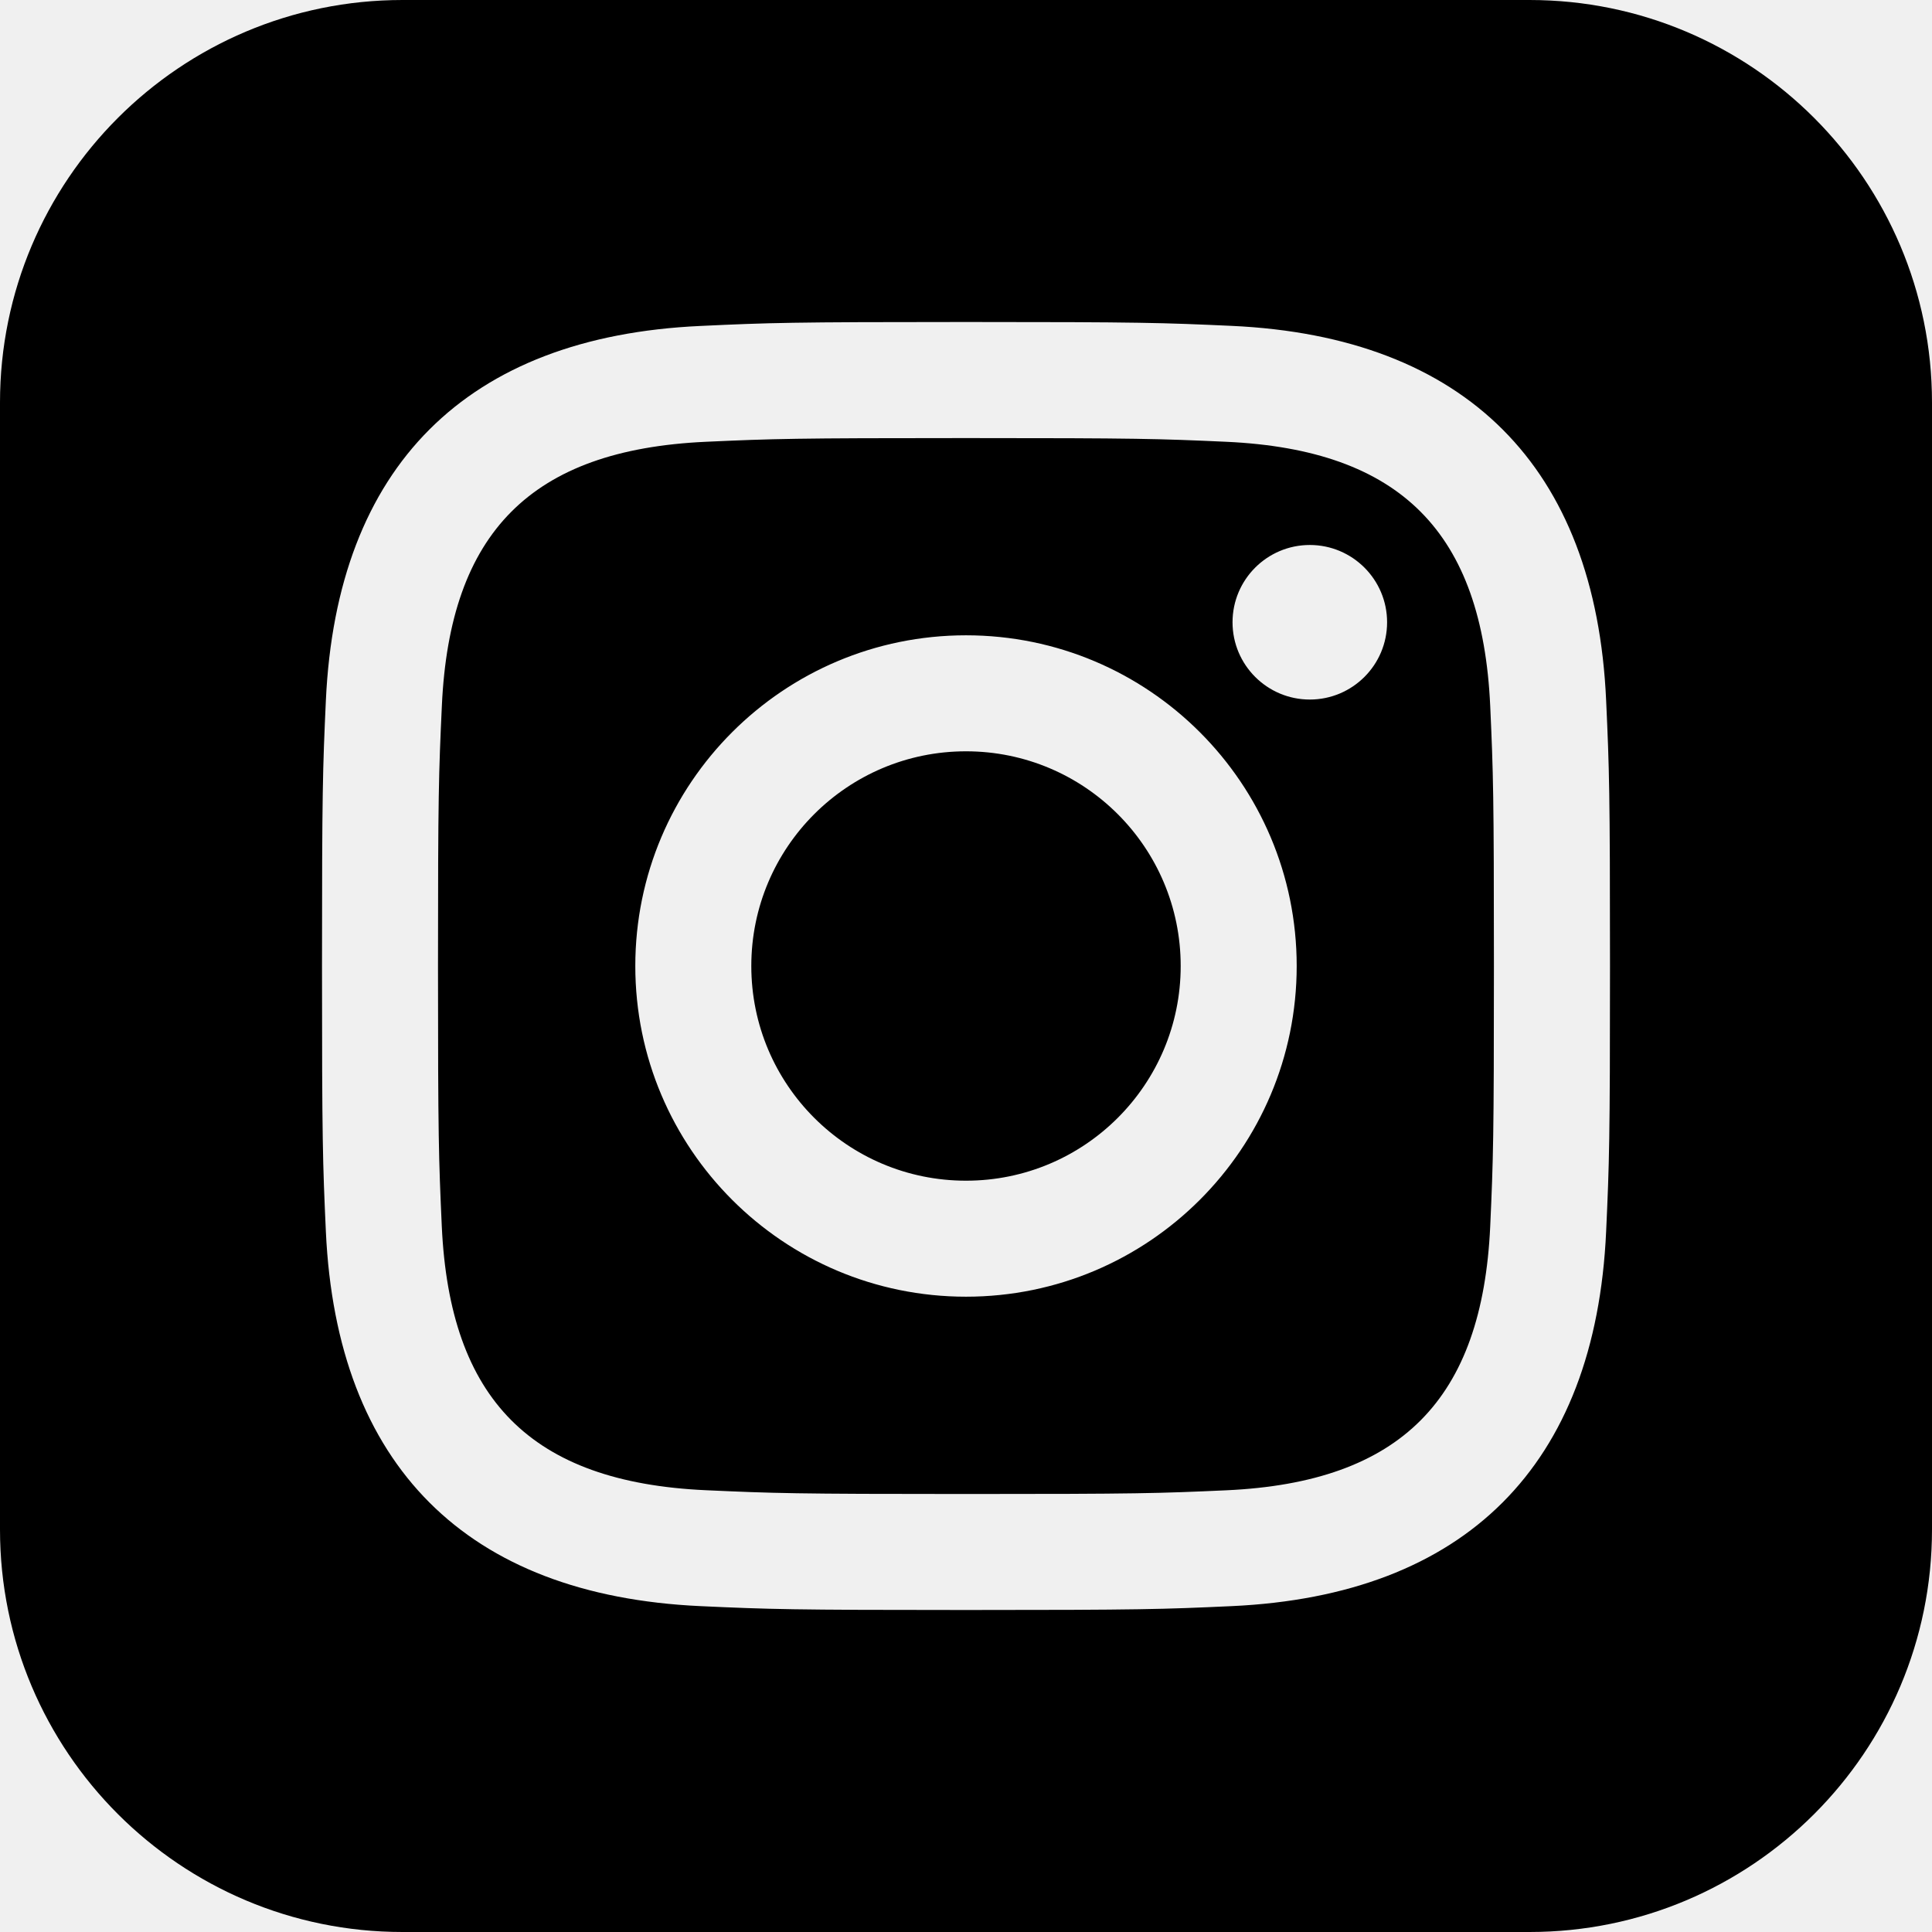
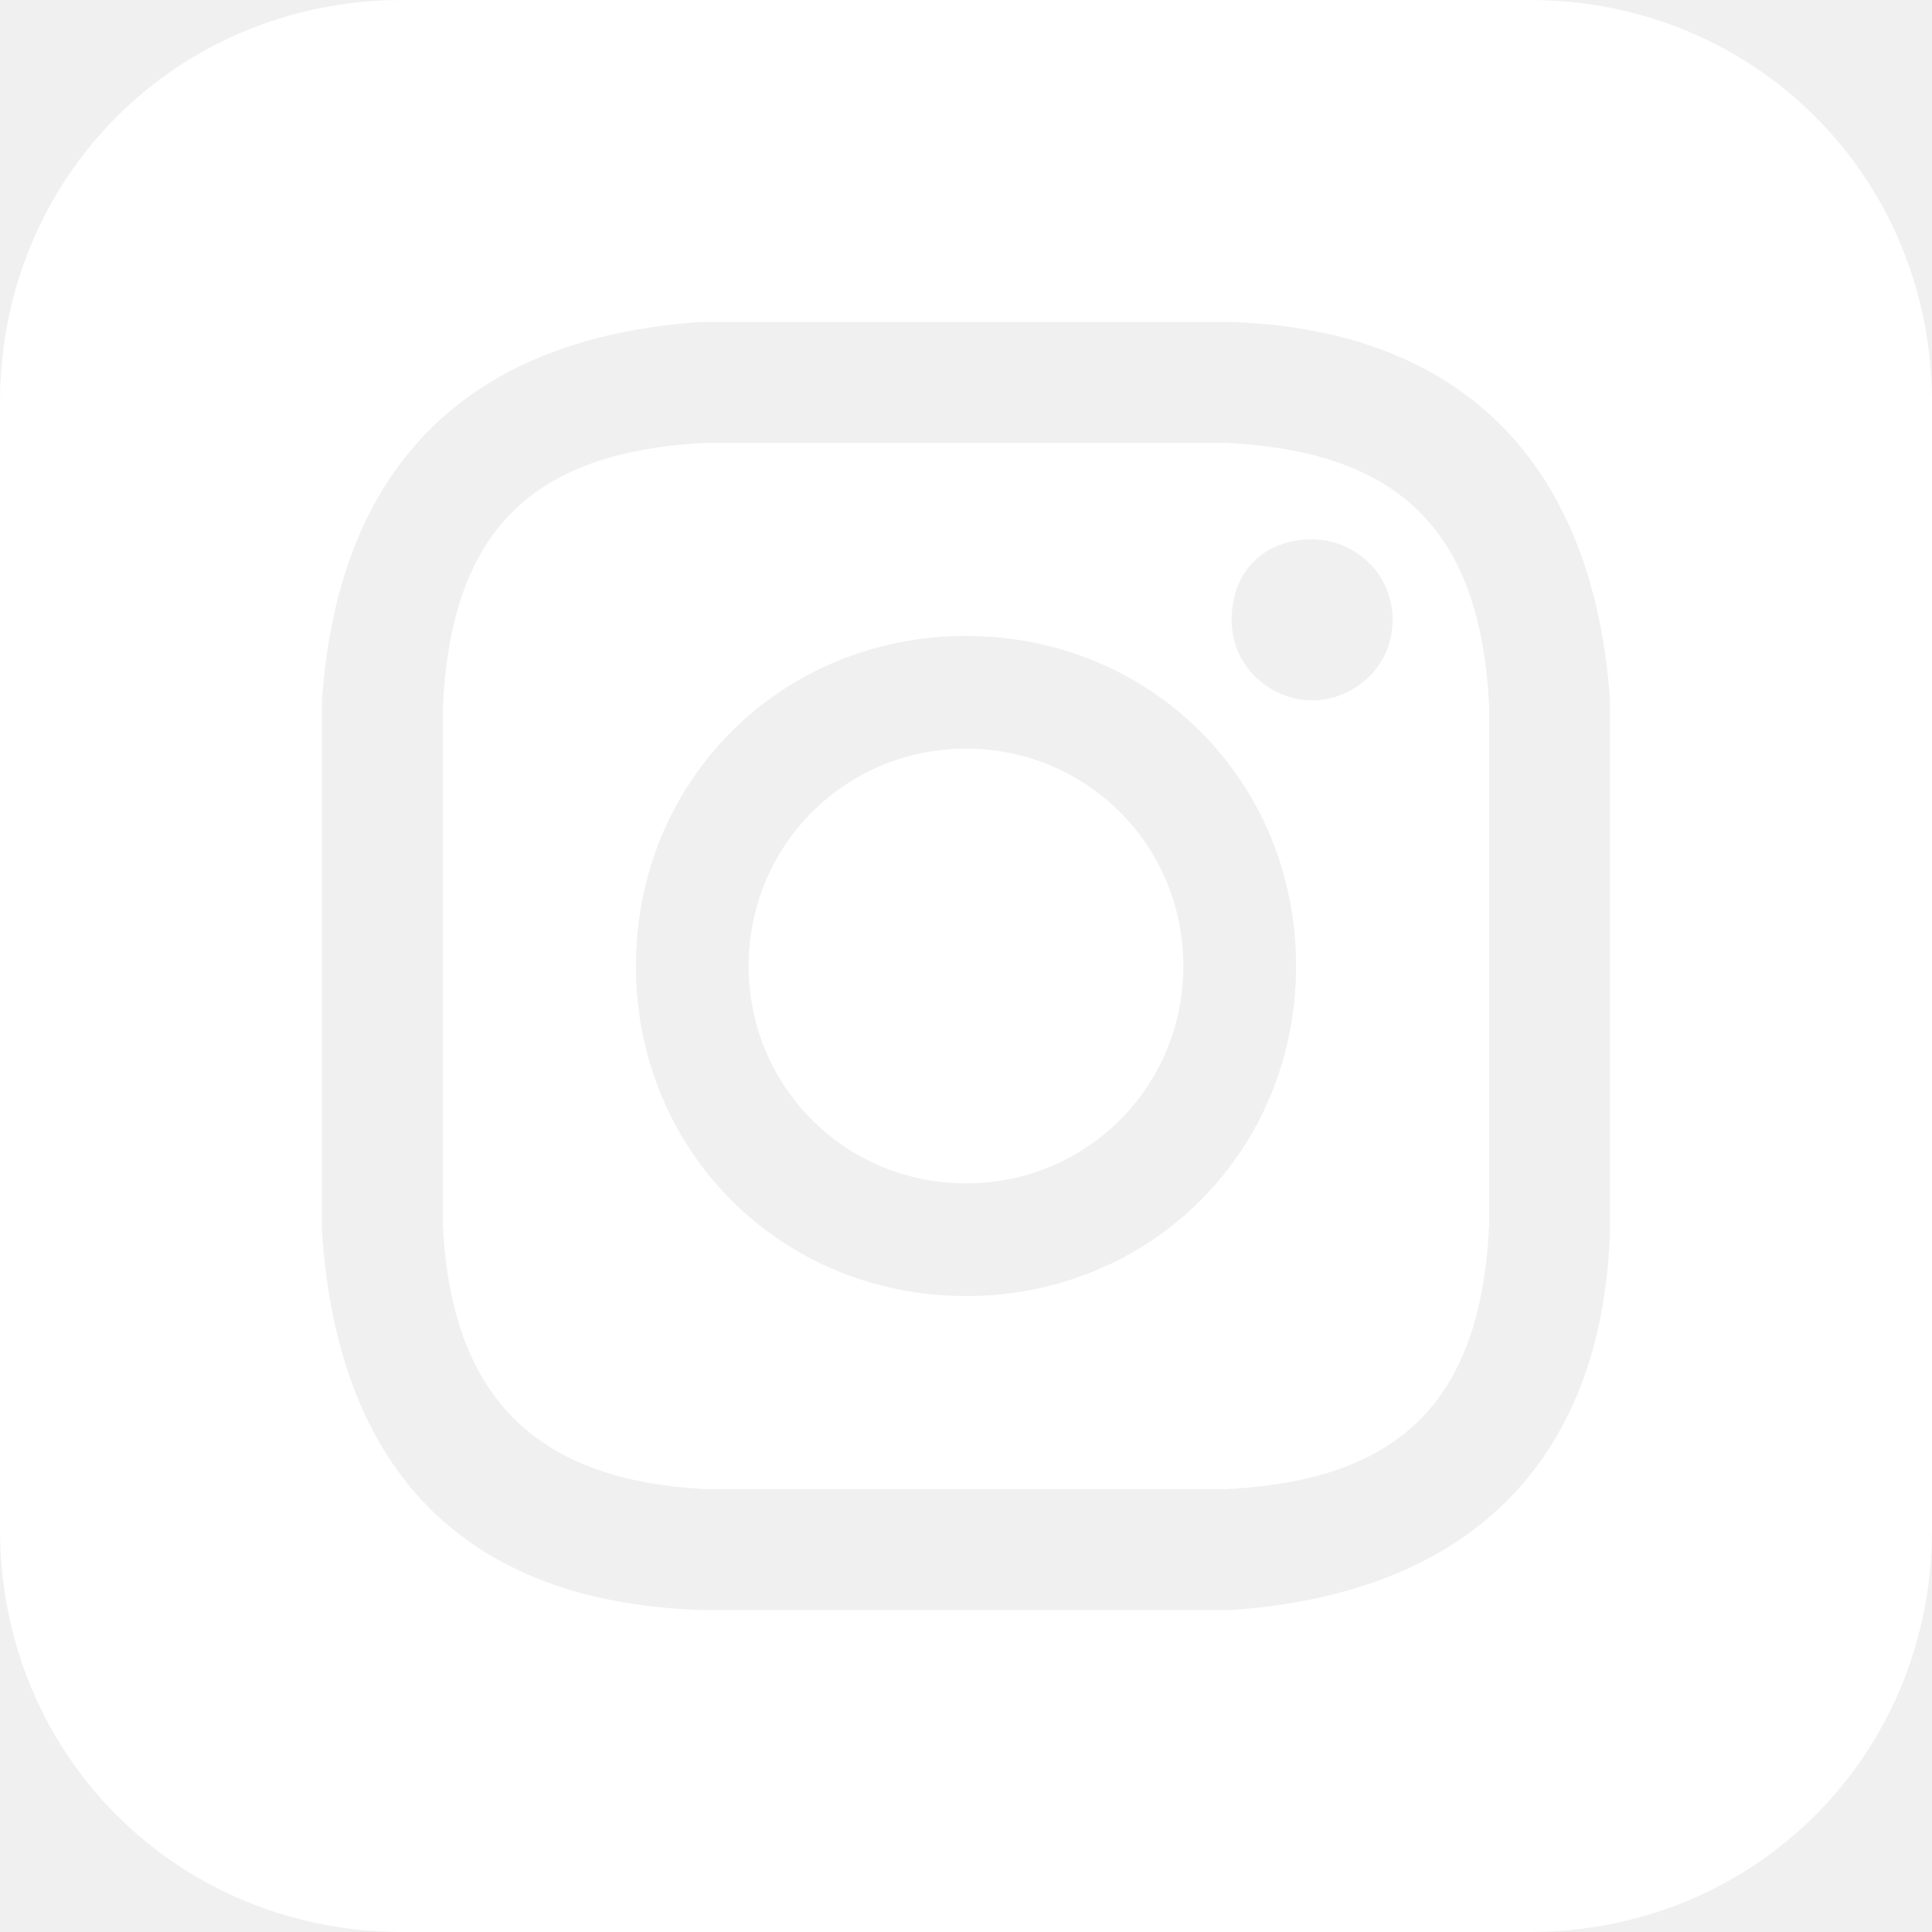
- <svg xmlns="http://www.w3.org/2000/svg" width="24" height="24" viewBox="0 0 24 24">
-   <path d="M15.233 5.488c-.843-.038-1.097-.046-3.233-.046s-2.389.008-3.232.046c-2.17.099-3.181 1.127-3.279 3.279-.039.844-.048 1.097-.048 3.233s.009 2.389.047 3.233c.099 2.148 1.106 3.18 3.279 3.279.843.038 1.097.047 3.233.047 2.137 0 2.39-.008 3.233-.046 2.17-.099 3.18-1.129 3.279-3.279.038-.844.046-1.097.046-3.233s-.008-2.389-.046-3.232c-.099-2.153-1.111-3.182-3.279-3.281zm-3.233 10.62c-2.269 0-4.108-1.839-4.108-4.108 0-2.269 1.84-4.108 4.108-4.108s4.108 1.839 4.108 4.108c0 2.269-1.839 4.108-4.108 4.108zm4.271-7.418c-.53 0-.96-.43-.96-.96s.43-.96.96-.96.96.43.96.96-.43.96-.96.96zm-1.604 3.31c0 1.473-1.194 2.667-2.667 2.667s-2.667-1.194-2.667-2.667c0-1.473 1.194-2.667 2.667-2.667s2.667 1.194 2.667 2.667zm4.333-12h-14c-2.761 0-5 2.239-5 5v14c0 2.761 2.239 5 5 5h14c2.762 0 5-2.239 5-5v-14c0-2.761-2.238-5-5-5zm.952 15.298c-.132 2.909-1.751 4.521-4.653 4.654-.854.039-1.126.048-3.299.048s-2.444-.009-3.298-.048c-2.908-.133-4.52-1.748-4.654-4.654-.039-.853-.048-1.125-.048-3.298 0-2.172.009-2.445.048-3.298.134-2.908 1.748-4.521 4.654-4.653.854-.04 1.125-.049 3.298-.049s2.445.009 3.299.048c2.908.133 4.523 1.751 4.653 4.653.039.854.048 1.127.048 3.299 0 2.173-.009 2.445-.048 3.298z" />
+ <svg xmlns="http://www.w3.org/2000/svg" version="1.1" id="Layer_1" x="0px" y="0px" viewBox="0 0 24 24" style="enable-background:new 0 0 24 24;" xml:space="preserve">
+   <style type="text/css">
+ 	.st0{fill:#FFFFFF;}
+ </style>
+   <path class="st0" d="M15.2,5.5c-0.8,0-1.1,0-3.2,0s-2.4,0-3.2,0C6.6,5.6,5.6,6.6,5.5,8.8c0,0.8,0,1.1,0,3.2s0,2.4,0,3.2  c0.1,2.1,1.1,3.2,3.3,3.3c0.8,0,1.1,0,3.2,0c2.1,0,2.4,0,3.2,0c2.2-0.1,3.2-1.1,3.3-3.3c0-0.8,0-1.1,0-3.2s0-2.4,0-3.2  C18.4,6.6,17.4,5.6,15.2,5.5z M12,16.1c-2.3,0-4.1-1.8-4.1-4.1S9.7,7.9,12,7.9s4.1,1.8,4.1,4.1S14.3,16.1,12,16.1z M16.3,8.7  c-0.5,0-1-0.4-1-1s0.4-1,1-1c0.5,0,1,0.4,1,1S16.8,8.7,16.3,8.7z M14.7,12c0,1.5-1.2,2.7-2.7,2.7S9.3,13.5,9.3,12s1.2-2.7,2.7-2.7  S14.7,10.5,14.7,12z M19,0H5C2.2,0,0,2.2,0,5v14c0,2.8,2.2,5,5,5h14c2.8,0,5-2.2,5-5V5C24,2.2,21.8,0,19,0z M20,15.3  c-0.1,2.9-1.8,4.5-4.7,4.7c-0.9,0-1.1,0-3.3,0s-2.4,0-3.3,0c-2.9-0.1-4.5-1.7-4.7-4.7c0-0.9,0-1.1,0-3.3c0-2.2,0-2.4,0-3.3  C4.2,5.8,5.8,4.2,8.7,4C9.6,4,9.8,4,12,4s2.4,0,3.3,0c2.9,0.1,4.5,1.8,4.7,4.7c0,0.9,0,1.1,0,3.3C20,14.2,20,14.4,20,15.3z" />
</svg>
